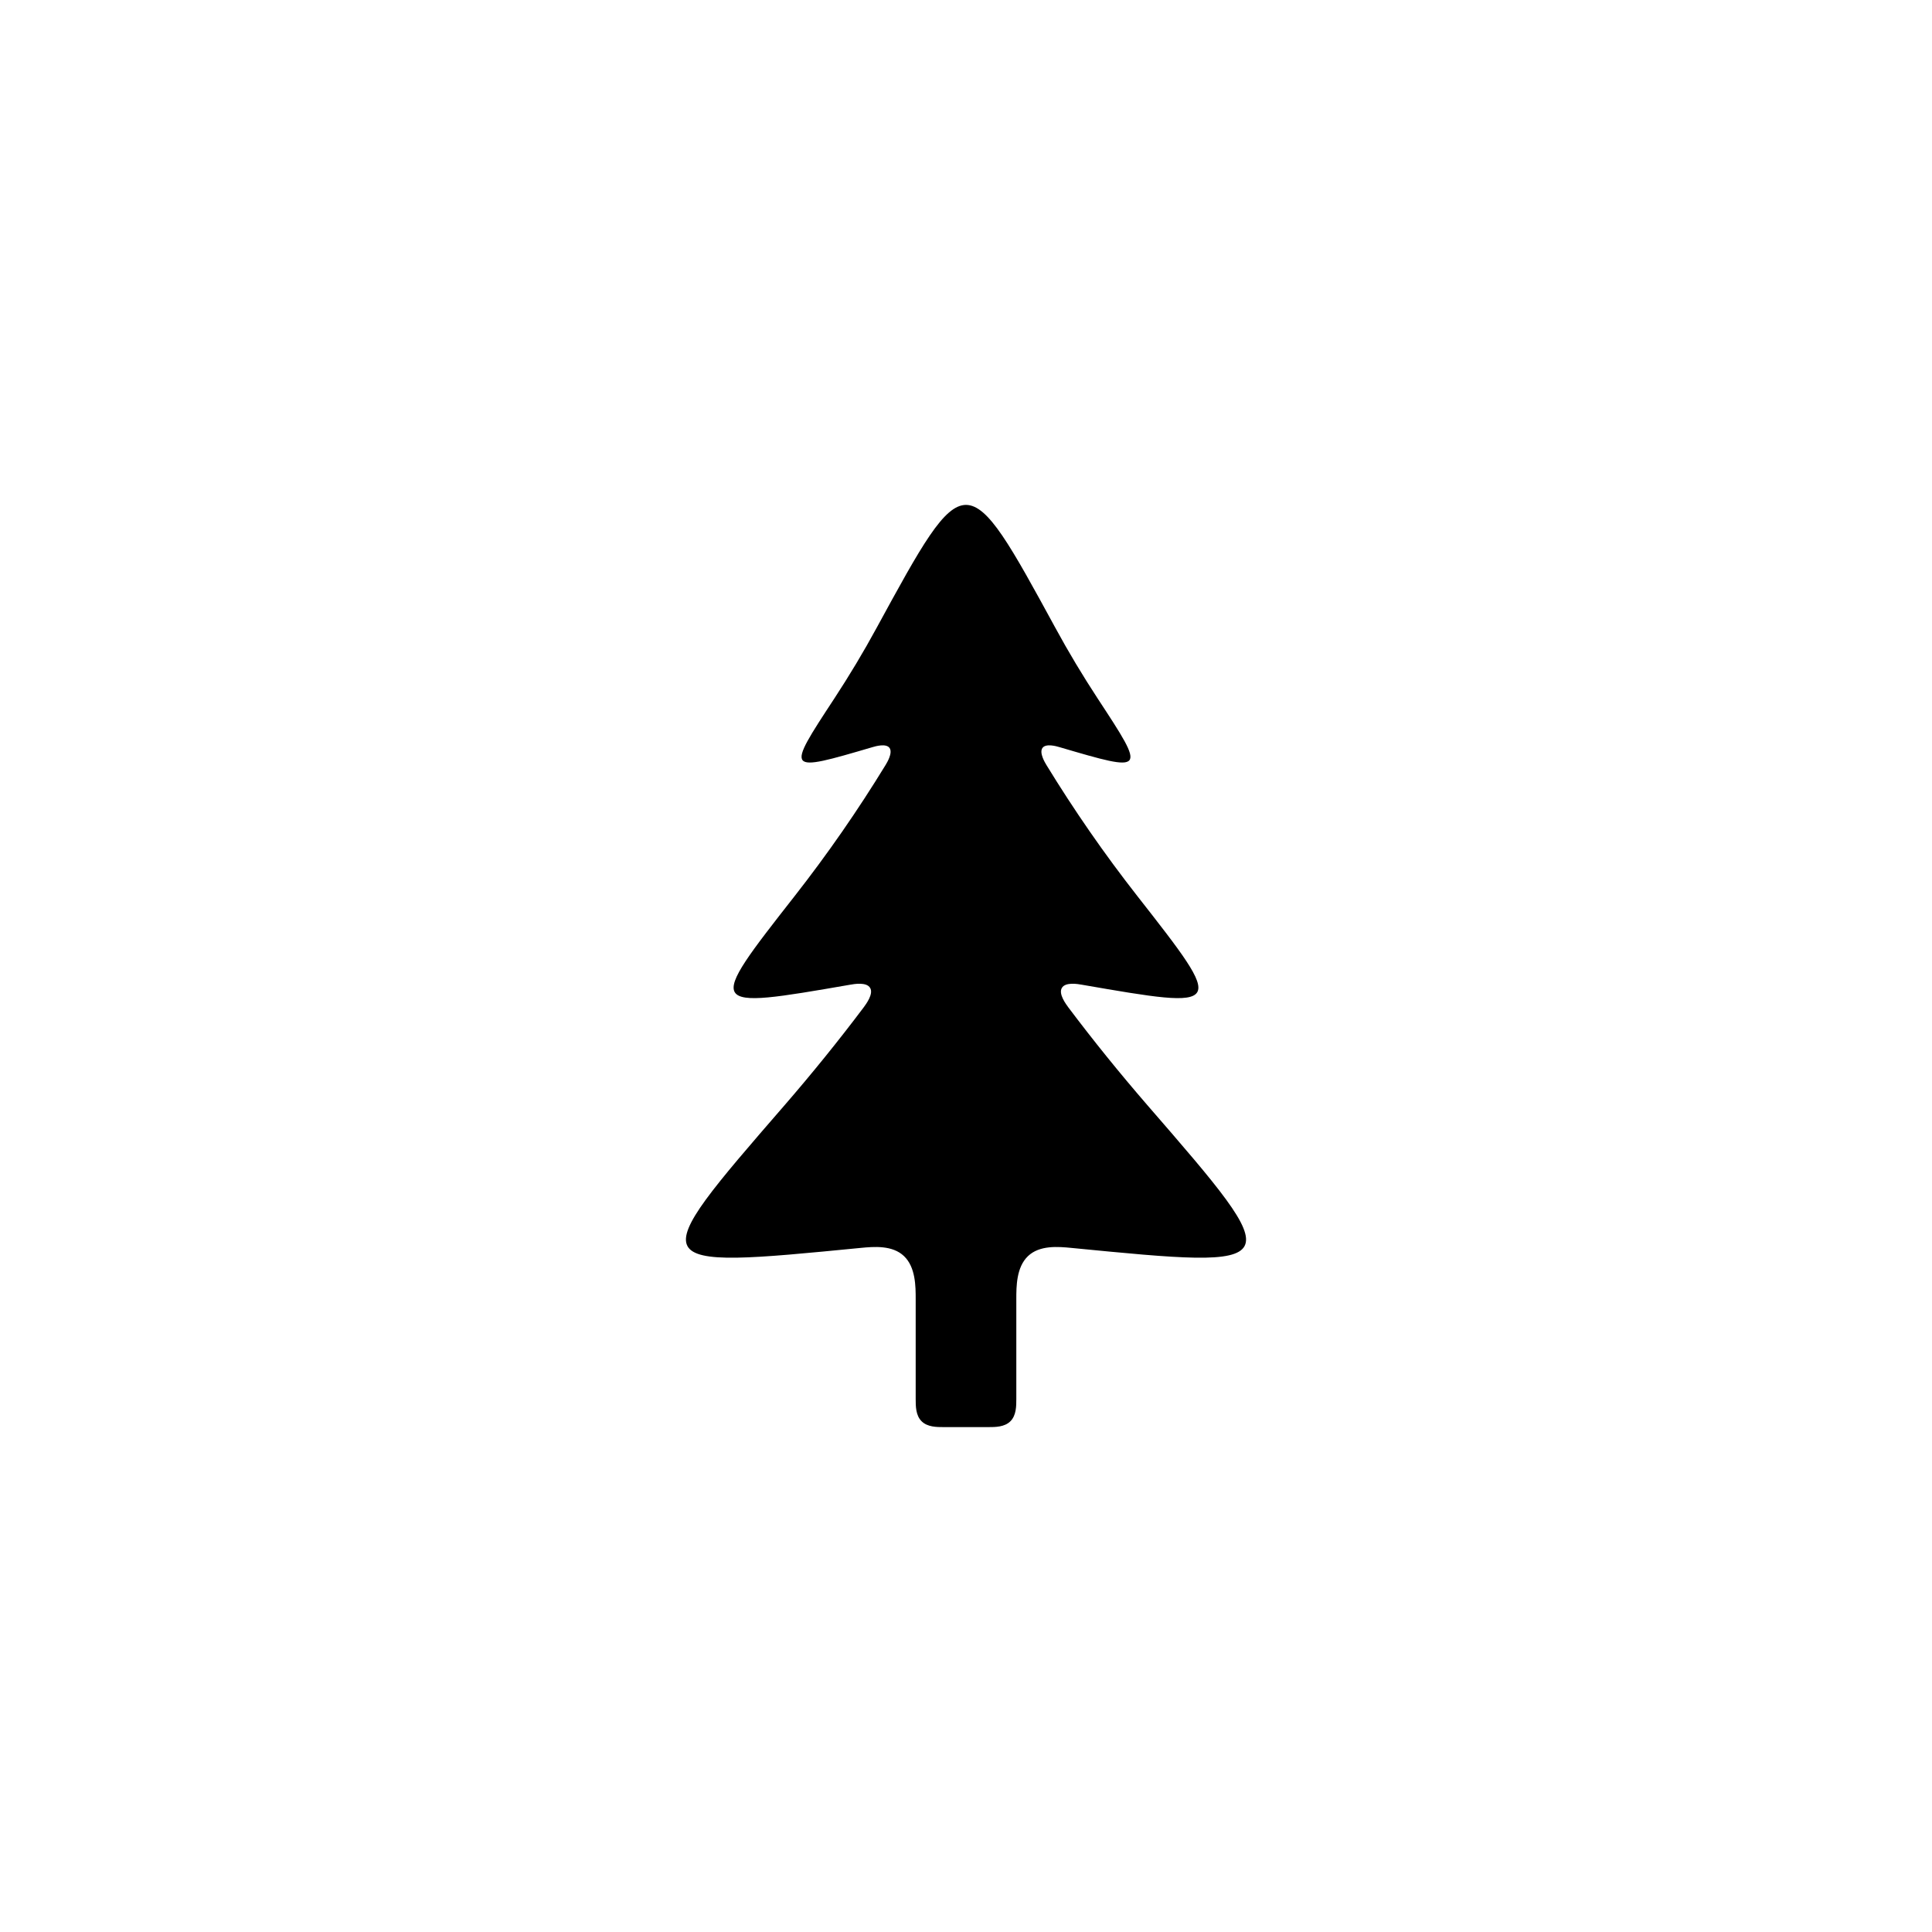
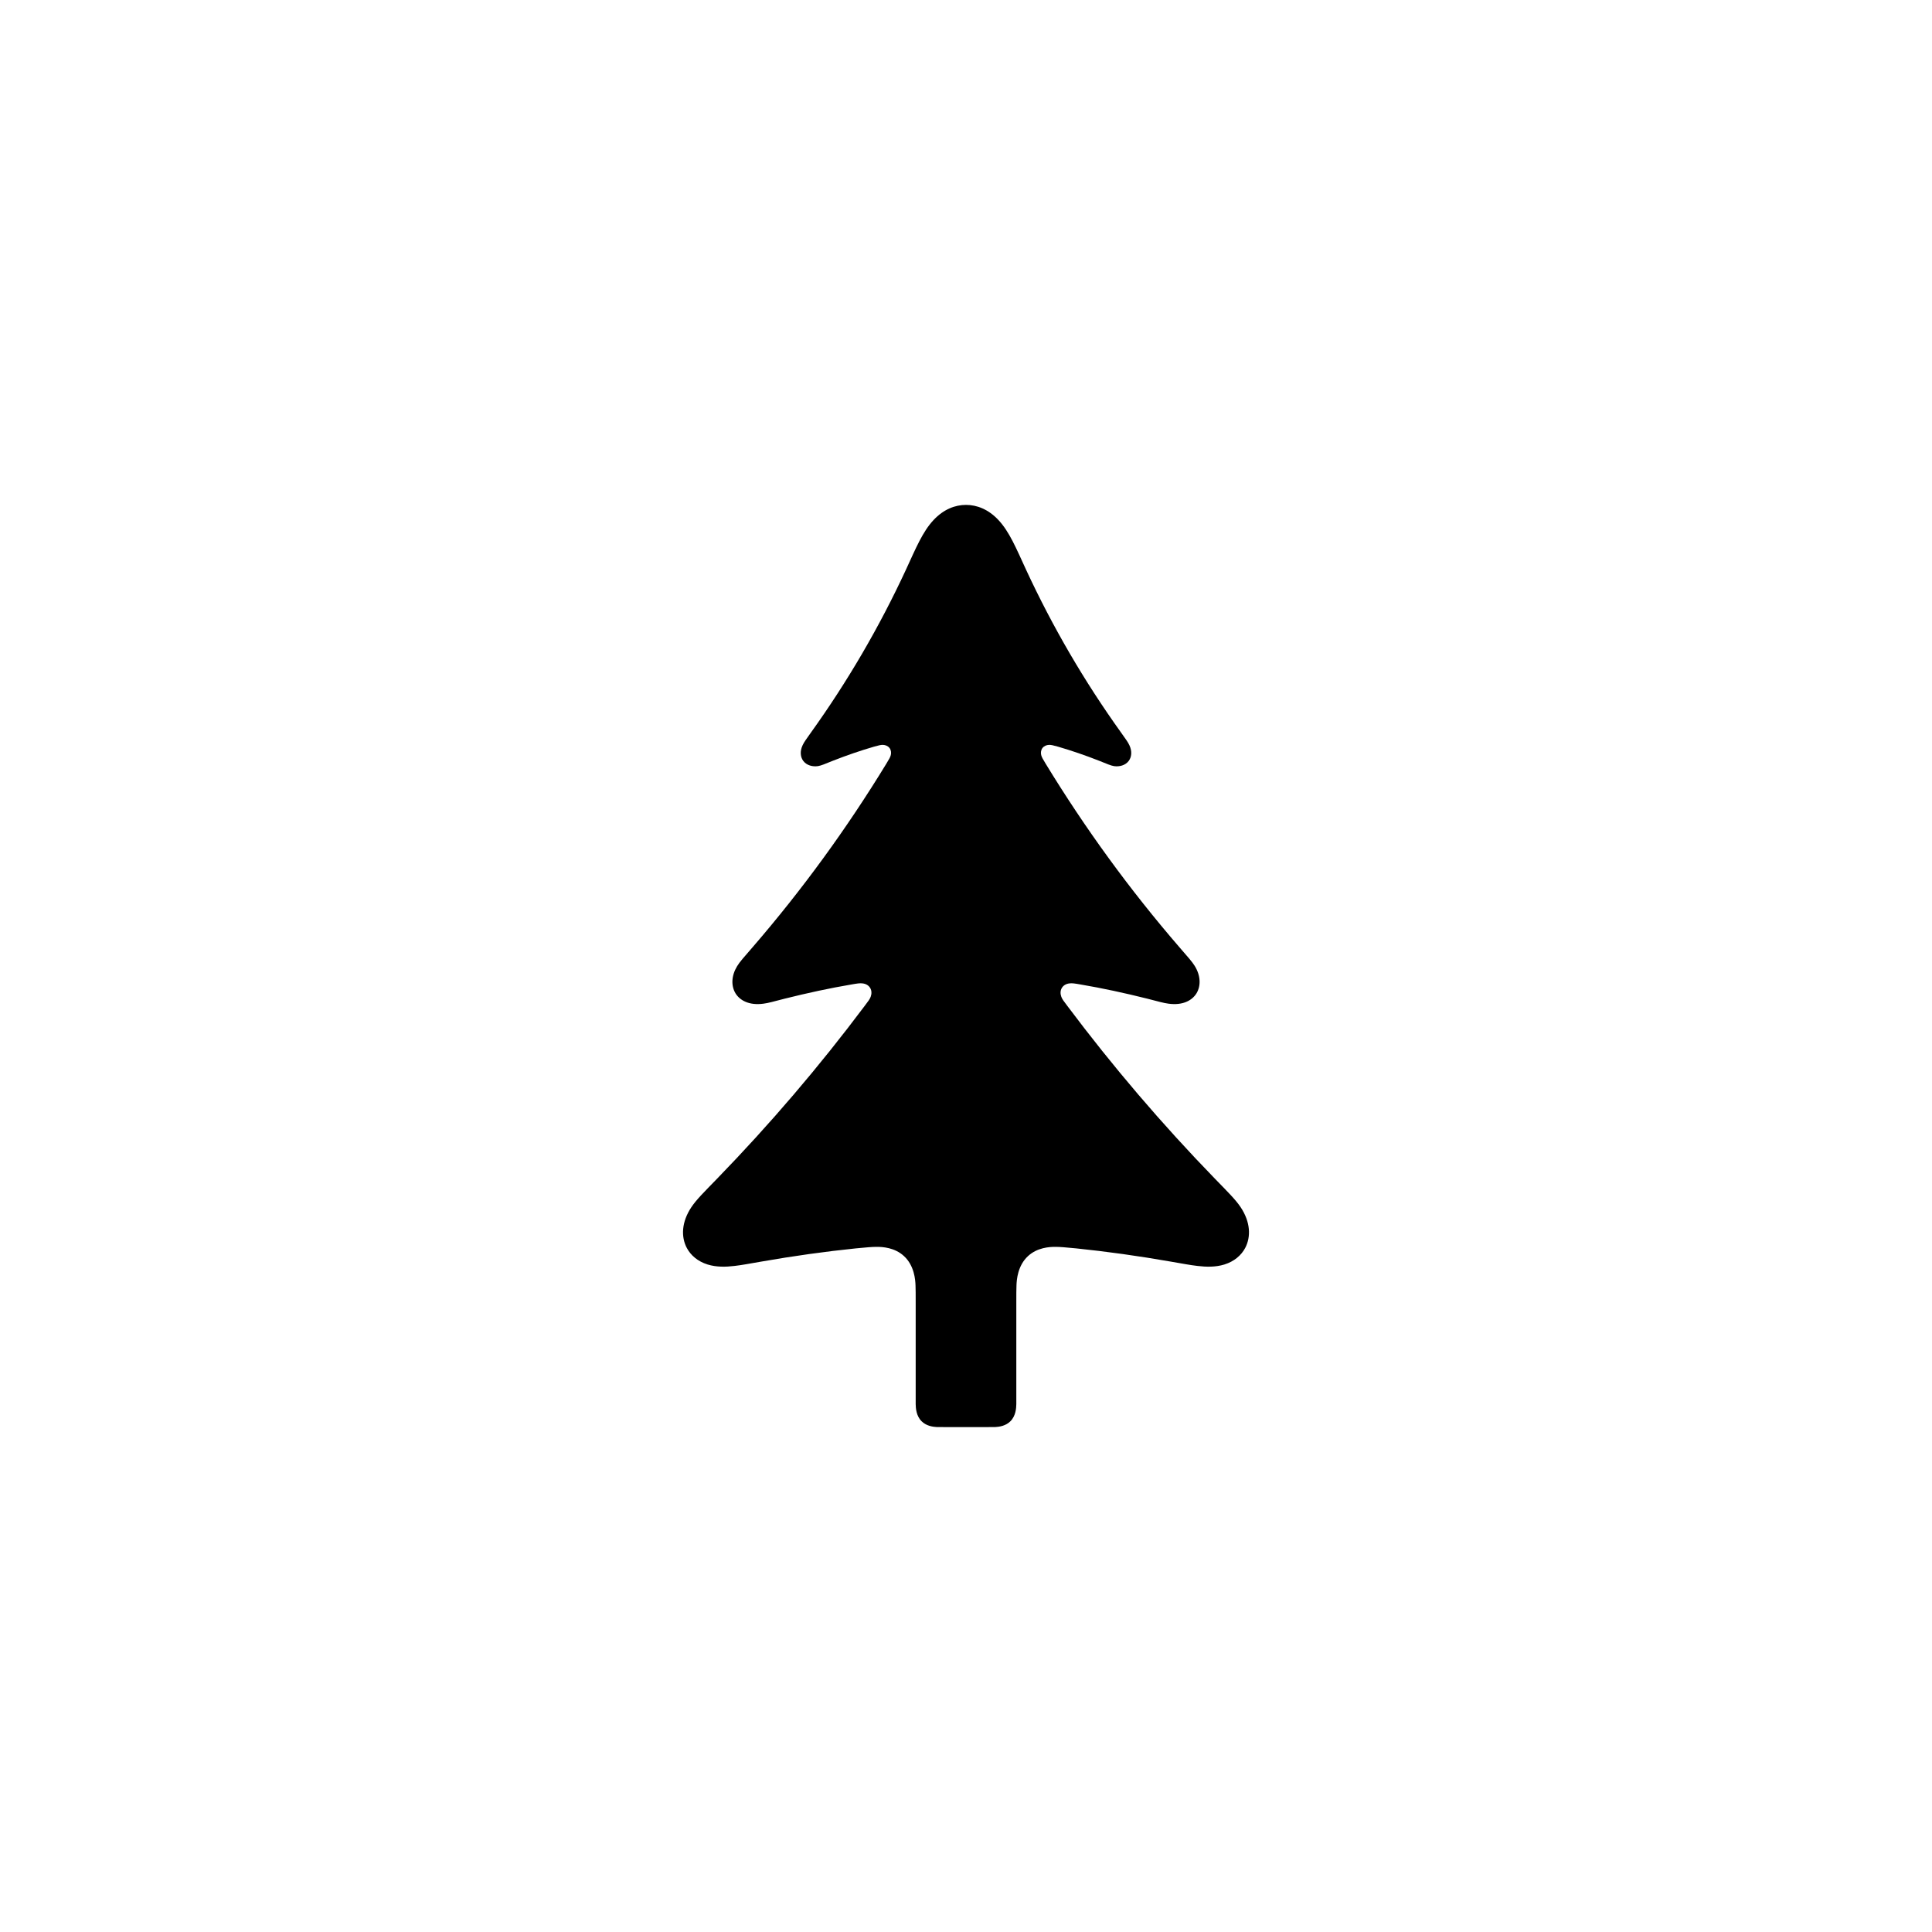
<svg xmlns="http://www.w3.org/2000/svg" viewBox="0 0 24 24">
-   <path d="M11.725 17.728C11.636 17.728 11.521 17.728 11.448 17.655C11.375 17.582 11.375 17.467 11.375 17.378L11.375 16.137C11.375 15.983 11.375 15.742 11.23 15.604C11.086 15.466 10.855 15.486 10.691 15.502C7.979 15.767 7.979 15.767 9.751 13.724C10.09 13.332 10.416 12.93 10.728 12.515C10.758 12.474 10.854 12.347 10.809 12.272C10.765 12.197 10.612 12.223 10.558 12.233C8.766 12.543 8.766 12.543 9.874 11.128C10.281 10.608 10.656 10.067 11.001 9.503C11.019 9.473 11.093 9.352 11.05 9.291C11.007 9.232 10.876 9.27 10.836 9.282C9.76 9.598 9.76 9.598 10.363 8.679C10.551 8.392 10.727 8.099 10.89 7.799C11.445 6.781 11.723 6.272 12 6.272C12.277 6.272 12.555 6.781 13.11 7.799C13.273 8.099 13.449 8.392 13.637 8.679C14.24 9.598 14.24 9.598 13.164 9.282C13.124 9.27 12.993 9.232 12.95 9.291C12.907 9.352 12.981 9.473 12.999 9.503C13.344 10.067 13.719 10.608 14.126 11.128C15.234 12.543 15.234 12.543 13.442 12.233C13.388 12.223 13.235 12.197 13.191 12.272C13.146 12.347 13.242 12.474 13.272 12.515C13.584 12.93 13.91 13.332 14.249 13.724C16.021 15.767 16.021 15.767 13.309 15.502C13.145 15.486 12.914 15.466 12.77 15.604C12.625 15.742 12.625 15.983 12.625 16.137L12.625 17.378C12.625 17.467 12.625 17.582 12.552 17.655C12.479 17.728 12.364 17.728 12.275 17.728L11.725 17.728Z" />
+   <path d="M11.759 17.728C11.69 17.728 11.658 17.728 11.631 17.727C11.583 17.724 11.505 17.712 11.448 17.655C11.381 17.588 11.376 17.492 11.375 17.442C11.375 17.426 11.375 17.401 11.375 17.345L11.375 16.189C11.375 16.079 11.375 16.014 11.373 15.971C11.371 15.895 11.357 15.721 11.23 15.604C11.116 15.498 10.965 15.488 10.886 15.489C10.834 15.489 10.763 15.495 10.63 15.508C10.249 15.547 9.858 15.602 9.457 15.672C9.31 15.697 9.215 15.716 9.124 15.726C9.017 15.739 8.9 15.742 8.79 15.708C8.666 15.669 8.58 15.593 8.532 15.503C8.459 15.365 8.465 15.181 8.589 14.995C8.654 14.899 8.742 14.813 8.909 14.641C9.565 13.965 10.176 13.25 10.741 12.496C10.787 12.436 10.806 12.41 10.816 12.382C10.829 12.347 10.83 12.305 10.809 12.272C10.79 12.24 10.755 12.22 10.713 12.216C10.682 12.212 10.648 12.217 10.58 12.229C10.308 12.275 10.031 12.335 9.747 12.406C9.61 12.441 9.547 12.46 9.484 12.468C9.308 12.492 9.192 12.429 9.137 12.34C9.08 12.246 9.085 12.12 9.157 12.002C9.191 11.946 9.239 11.894 9.347 11.769C9.966 11.053 10.52 10.291 11.011 9.486C11.045 9.43 11.06 9.405 11.066 9.379C11.073 9.35 11.069 9.317 11.05 9.292C11.03 9.266 10.998 9.254 10.968 9.253C10.943 9.252 10.916 9.259 10.855 9.276C10.69 9.324 10.521 9.382 10.35 9.449C10.244 9.491 10.204 9.51 10.161 9.517C10.093 9.527 10.02 9.507 9.979 9.453C9.943 9.405 9.934 9.334 9.971 9.256C9.99 9.216 10.018 9.179 10.071 9.104C10.531 8.463 10.924 7.788 11.253 7.079C11.378 6.808 11.461 6.605 11.597 6.46C11.723 6.325 11.867 6.272 12 6.272C12.133 6.272 12.277 6.325 12.403 6.46C12.539 6.605 12.622 6.808 12.747 7.079C13.076 7.788 13.469 8.463 13.929 9.104C13.982 9.179 14.01 9.216 14.029 9.256C14.066 9.334 14.057 9.405 14.021 9.453C13.98 9.507 13.907 9.527 13.839 9.517C13.796 9.51 13.756 9.491 13.65 9.449C13.479 9.382 13.31 9.324 13.145 9.276C13.084 9.259 13.057 9.252 13.032 9.253C13.002 9.254 12.97 9.266 12.95 9.292C12.931 9.317 12.927 9.35 12.934 9.379C12.94 9.405 12.955 9.43 12.989 9.486C13.48 10.291 14.034 11.053 14.653 11.769C14.761 11.894 14.809 11.946 14.843 12.002C14.915 12.12 14.92 12.246 14.863 12.34C14.808 12.429 14.692 12.492 14.516 12.468C14.453 12.46 14.39 12.441 14.253 12.406C13.969 12.335 13.692 12.275 13.42 12.229C13.352 12.217 13.318 12.212 13.287 12.216C13.245 12.22 13.21 12.24 13.191 12.272C13.17 12.305 13.171 12.347 13.184 12.382C13.194 12.41 13.213 12.436 13.259 12.496C13.824 13.25 14.435 13.965 15.091 14.641C15.258 14.813 15.346 14.899 15.411 14.995C15.535 15.181 15.541 15.365 15.468 15.503C15.42 15.593 15.334 15.669 15.21 15.708C15.1 15.742 14.983 15.739 14.876 15.726C14.785 15.716 14.69 15.697 14.543 15.672C14.142 15.602 13.751 15.547 13.37 15.508C13.237 15.495 13.166 15.489 13.114 15.489C13.035 15.488 12.884 15.498 12.77 15.604C12.643 15.721 12.629 15.895 12.627 15.971C12.625 16.014 12.625 16.079 12.625 16.189L12.625 17.345C12.625 17.401 12.625 17.426 12.625 17.442C12.624 17.492 12.619 17.588 12.552 17.655C12.495 17.712 12.417 17.724 12.369 17.727C12.342 17.728 12.31 17.728 12.241 17.728L11.759 17.728Z" />
</svg>
